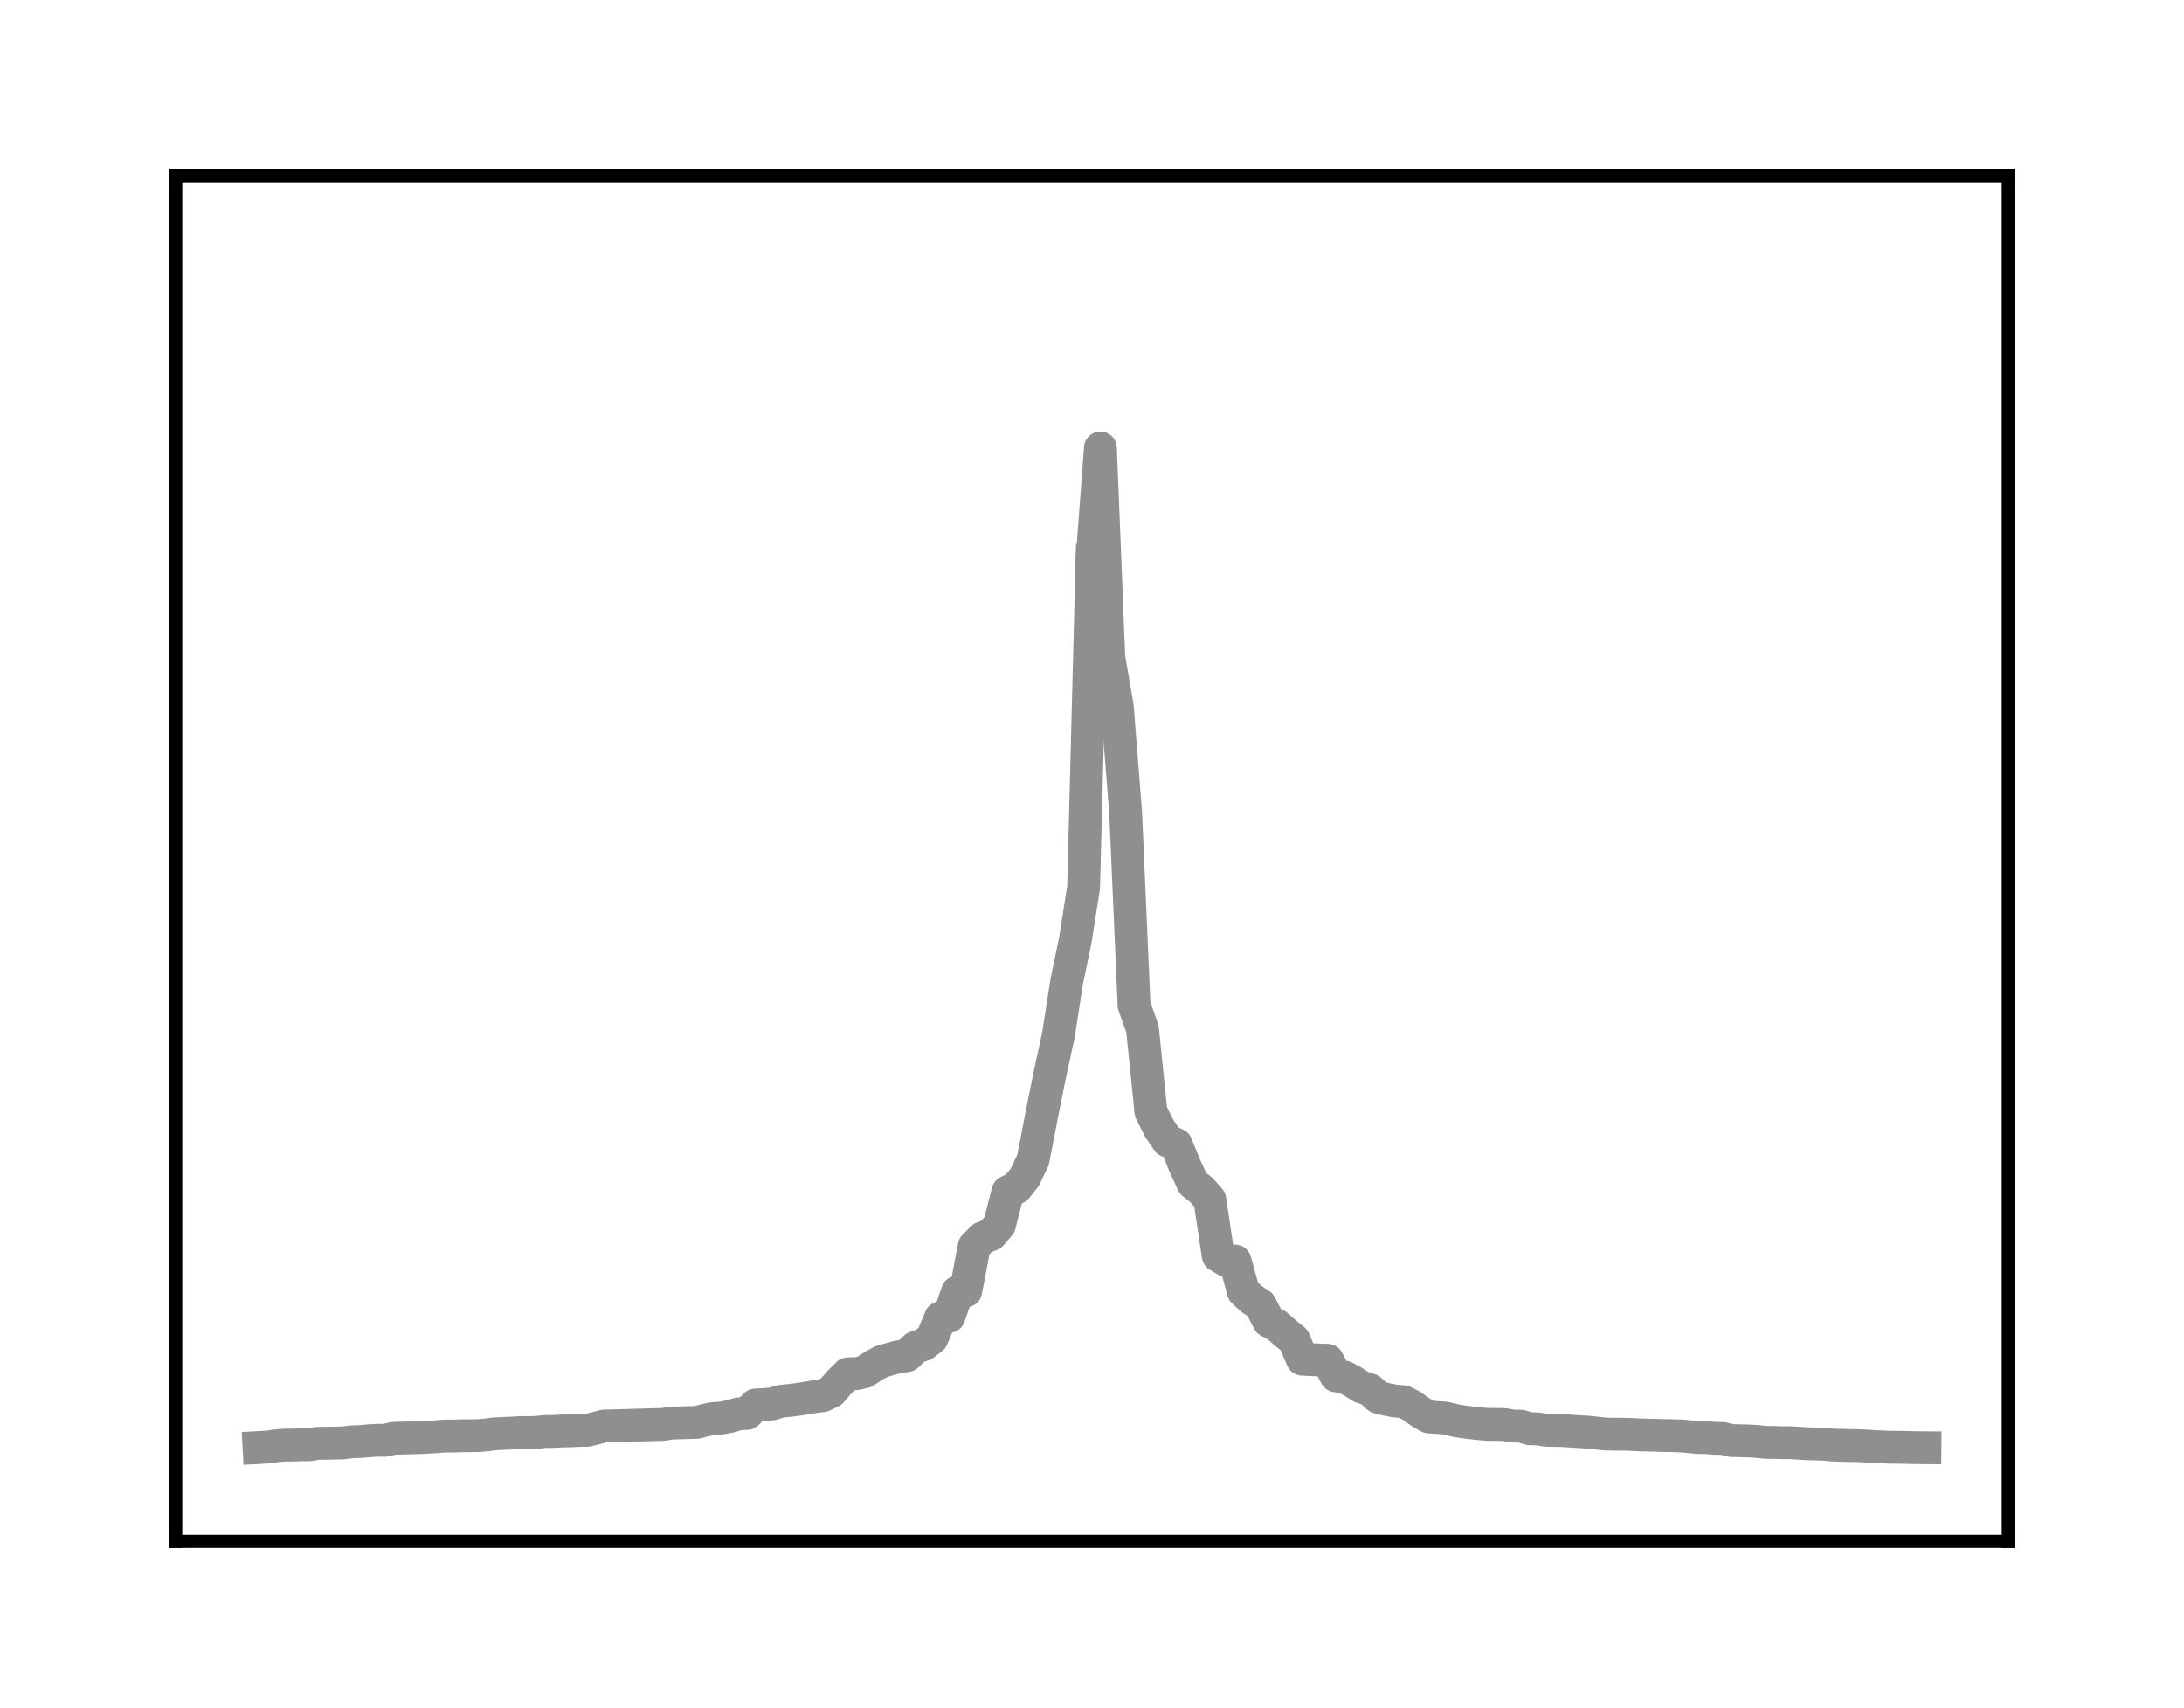
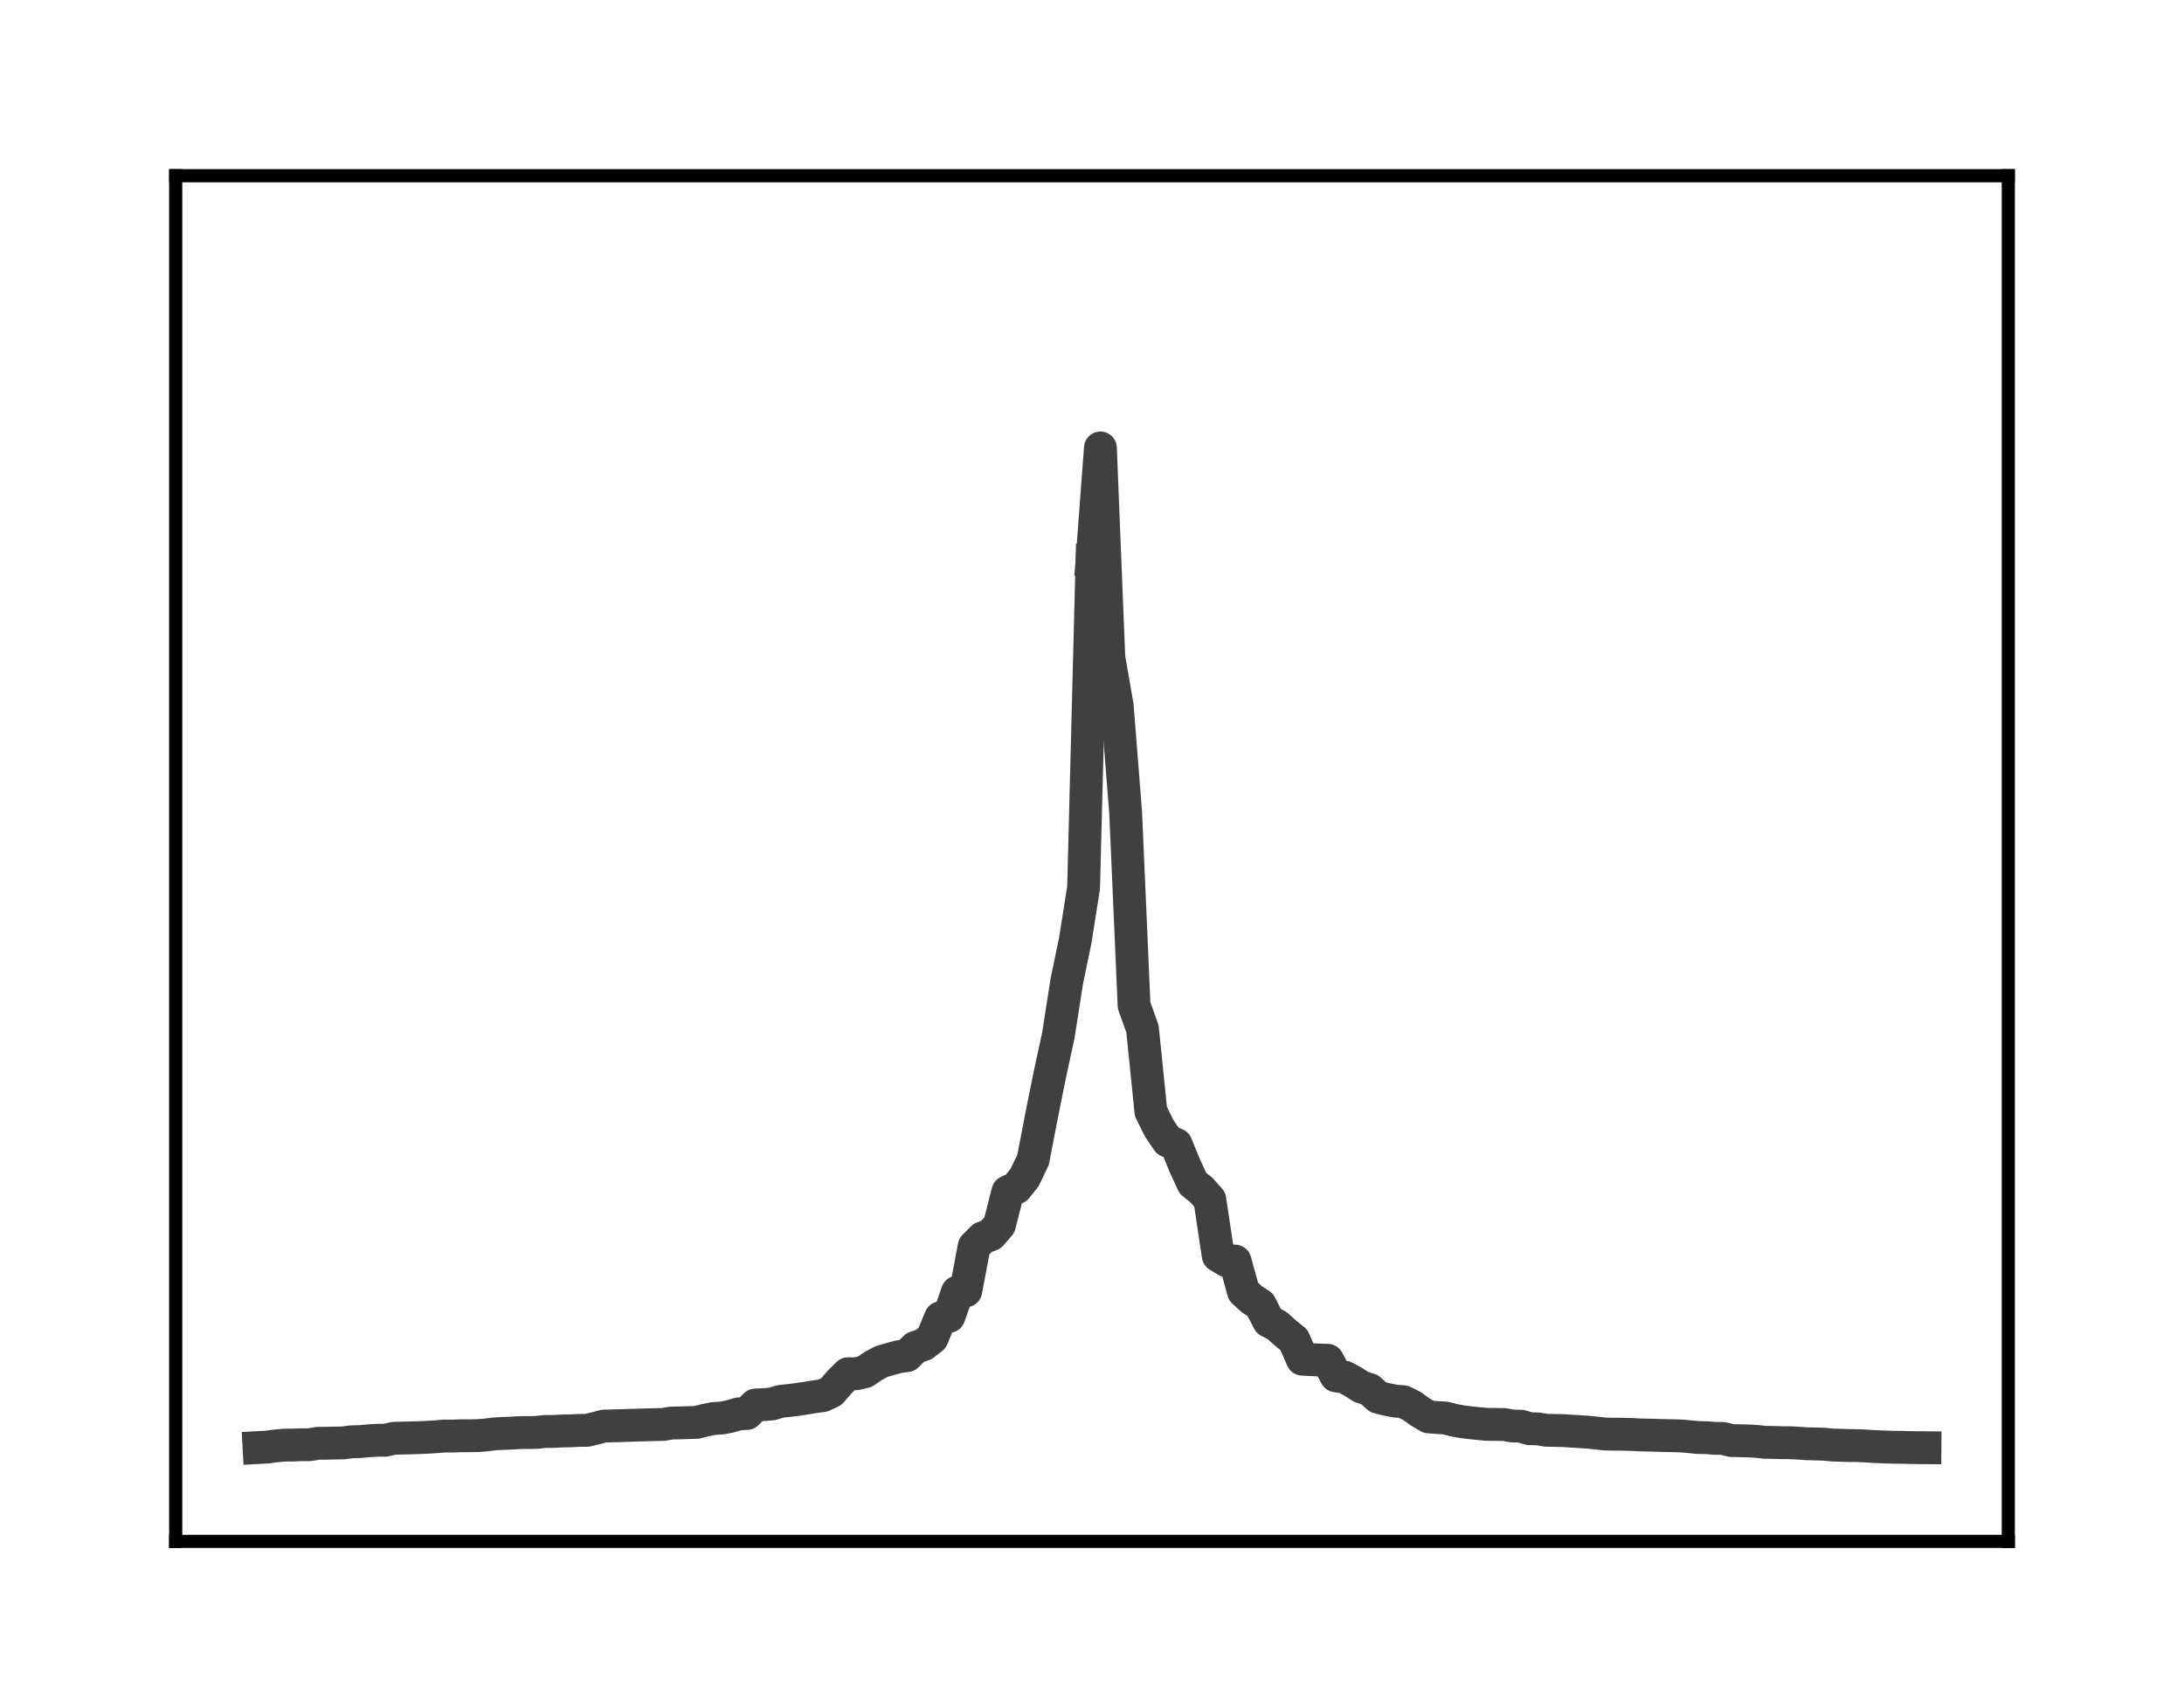
<svg xmlns="http://www.w3.org/2000/svg" height="104pt" version="1.1" viewBox="0 0 133 104" width="133pt">
  <defs>
    <style type="text/css">
*{stroke-linecap:butt;stroke-linejoin:round;}
  </style>
  </defs>
  <g id="figure_1">
    <g id="patch_1">
      <path d="M 0 104.56  L 133 104.56  L 133 0  L 0 0  z " style="fill:#ffffff;" />
    </g>
    <g id="axes_1">
      <g id="patch_2">
        <path d="M 10.7 93.86  L 122.3 93.86  L 122.3 10.7  L 10.7 10.7  z " style="fill:#ffffff;" />
      </g>
      <g id="matplotlib.axis_1" />
      <g id="matplotlib.axis_2" />
      <g id="line2d_1">
-         <path clip-path="url(#p5138a5ee44)" d="M 15.773 88.144  L 16.285 88.116  L 16.798 88.044  L 17.31 87.999  L 17.822 87.994  L 18.335 87.977  L 18.847 87.973  L 19.36 87.888  L 19.872 87.885  L 20.384 87.873  L 20.897 87.865  L 21.409 87.797  L 21.921 87.783  L 22.434 87.737  L 22.946 87.704  L 23.459 87.701  L 23.971 87.583  L 24.483 87.57  L 24.996 87.558  L 25.508 87.543  L 26.021 87.52  L 26.533 87.489  L 27.045 87.448  L 27.558 87.446  L 28.07 87.43  L 28.583 87.428  L 29.095 87.42  L 29.607 87.38  L 30.12 87.313  L 30.632 87.287  L 31.145 87.267  L 31.657 87.236  L 32.169 87.233  L 32.682 87.224  L 33.194 87.167  L 33.707 87.165  L 34.219 87.137  L 34.731 87.13  L 35.244 87.103  L 35.756 87.097  L 36.269 86.972  L 36.781 86.838  L 37.293 86.825  L 37.806 86.813  L 38.318 86.795  L 38.831 86.781  L 39.343 86.764  L 39.855 86.75  L 40.368 86.741  L 40.88 86.656  L 41.393 86.644  L 41.905 86.628  L 42.417 86.615  L 42.93 86.484  L 43.442 86.38  L 43.955 86.349  L 44.467 86.248  L 44.979 86.095  L 45.492 86.068  L 46.004 85.556  L 46.517 85.533  L 47.029 85.487  L 47.541 85.331  L 48.054 85.28  L 48.566 85.217  L 49.079 85.138  L 49.591 85.052  L 50.103 84.988  L 50.616 84.746  L 51.128 84.16  L 51.64 83.652  L 52.153 83.65  L 52.665 83.53  L 53.178 83.178  L 53.69 82.905  L 54.202 82.758  L 54.715 82.616  L 55.227 82.551  L 55.74 82.051  L 56.252 81.876  L 56.764 81.476  L 57.277 80.241  L 57.789 80.16  L 58.302 78.68  L 58.814 78.603  L 59.326 75.894  L 59.839 75.377  L 60.351 75.182  L 60.864 74.587  L 61.376 72.573  L 61.888 72.334  L 62.401 71.695  L 62.913 70.619  L 63.426 67.957  L 63.938 65.41  L 64.45 63.051  L 64.963 59.76  L 65.475 57.3  L 65.988 54.049  L 66.5 34.128  " style="fill:none;stroke:#8f8f8f;stroke-linecap:square;stroke-width:2;" />
+         <path clip-path="url(#p5edda30285)" d="M 15.773 88.144  L 16.285 88.116  L 16.798 88.044  L 17.31 87.999  L 17.822 87.994  L 18.335 87.977  L 18.847 87.973  L 19.36 87.888  L 19.872 87.885  L 20.384 87.873  L 20.897 87.865  L 21.409 87.797  L 21.921 87.783  L 22.434 87.737  L 22.946 87.704  L 23.459 87.701  L 23.971 87.583  L 24.483 87.57  L 24.996 87.558  L 25.508 87.543  L 26.021 87.52  L 26.533 87.489  L 27.045 87.448  L 27.558 87.446  L 28.07 87.43  L 28.583 87.428  L 29.095 87.42  L 29.607 87.38  L 30.12 87.313  L 30.632 87.287  L 31.145 87.267  L 31.657 87.236  L 32.169 87.233  L 32.682 87.224  L 33.194 87.167  L 33.707 87.165  L 34.219 87.137  L 34.731 87.13  L 35.244 87.103  L 35.756 87.097  L 36.269 86.972  L 36.781 86.838  L 37.293 86.825  L 37.806 86.813  L 38.318 86.795  L 38.831 86.781  L 39.343 86.764  L 39.855 86.75  L 40.368 86.741  L 40.88 86.656  L 41.393 86.644  L 41.905 86.628  L 42.417 86.615  L 42.93 86.484  L 43.442 86.38  L 43.955 86.349  L 44.467 86.248  L 44.979 86.095  L 45.492 86.068  L 46.004 85.556  L 46.517 85.533  L 47.029 85.487  L 47.541 85.331  L 48.054 85.28  L 48.566 85.217  L 49.079 85.138  L 49.591 85.052  L 50.103 84.988  L 50.616 84.746  L 51.128 84.16  L 51.64 83.652  L 52.153 83.65  L 52.665 83.53  L 53.178 83.178  L 53.69 82.905  L 54.202 82.758  L 54.715 82.616  L 55.227 82.551  L 55.74 82.051  L 56.252 81.876  L 56.764 81.476  L 57.277 80.241  L 57.789 80.16  L 58.302 78.68  L 58.814 78.603  L 59.326 75.894  L 59.839 75.377  L 60.351 75.182  L 60.864 74.587  L 61.376 72.573  L 61.888 72.334  L 62.401 71.695  L 62.913 70.619  L 63.426 67.957  L 63.938 65.41  L 64.45 63.051  L 64.963 59.76  L 65.475 57.3  L 65.988 54.049  L 66.5 34.128  " style="fill:none;stroke:#404040;stroke-linecap:square;stroke-width:2;" />
      </g>
      <g id="line2d_2">
-         <path clip-path="url(#p5138a5ee44)" d="M 66.5 34.128  L 67.012 27.277  L 67.525 40.035  L 68.037 42.991  L 68.55 49.498  L 69.062 61.223  L 69.574 62.649  L 70.087 67.69  L 70.599 68.718  L 71.112 69.476  L 71.624 69.688  L 72.136 70.95  L 72.649 72.058  L 73.161 72.461  L 73.674 73.046  L 74.186 76.459  L 74.698 76.771  L 75.211 76.79  L 75.723 78.646  L 76.236 79.116  L 76.748 79.453  L 77.26 80.45  L 77.773 80.719  L 78.285 81.177  L 78.798 81.592  L 79.31 82.766  L 79.822 82.793  L 80.335 82.815  L 80.847 82.832  L 81.36 83.78  L 81.872 83.854  L 82.384 84.128  L 82.897 84.455  L 83.409 84.62  L 83.921 85.083  L 84.434 85.212  L 84.946 85.314  L 85.459 85.353  L 85.971 85.608  L 86.483 85.976  L 86.996 86.278  L 87.508 86.318  L 88.021 86.348  L 88.533 86.481  L 89.045 86.574  L 89.558 86.638  L 90.07 86.692  L 90.583 86.734  L 91.095 86.739  L 91.607 86.745  L 92.12 86.836  L 92.632 86.847  L 93.145 87  L 93.657 87.011  L 94.169 87.095  L 94.682 87.104  L 95.194 87.114  L 95.707 87.149  L 96.219 87.178  L 96.731 87.213  L 97.244 87.266  L 97.756 87.322  L 98.269 87.334  L 98.781 87.334  L 99.293 87.347  L 99.806 87.375  L 100.318 87.387  L 100.831 87.399  L 101.343 87.416  L 101.855 87.423  L 102.368 87.44  L 102.88 87.484  L 103.393 87.536  L 103.905 87.544  L 104.417 87.585  L 104.93 87.592  L 105.442 87.72  L 105.955 87.732  L 106.467 87.743  L 106.979 87.772  L 107.492 87.828  L 108.004 87.834  L 108.517 87.849  L 109.029 87.854  L 109.541 87.881  L 110.054 87.917  L 110.566 87.927  L 111.079 87.943  L 111.591 87.992  L 112.103 88.008  L 112.616 88.024  L 113.128 88.027  L 113.64 88.053  L 114.153 88.086  L 114.665 88.108  L 115.178 88.128  L 115.69 88.13  L 116.202 88.142  L 116.715 88.153  L 117.227 88.157  " style="fill:none;stroke:#8f8f8f;stroke-linecap:square;stroke-width:2;" />
+         <path clip-path="url(#p5edda30285)" d="M 66.5 34.128  L 67.012 27.277  L 67.525 40.035  L 68.037 42.991  L 68.55 49.498  L 69.062 61.223  L 69.574 62.649  L 70.087 67.69  L 70.599 68.718  L 71.112 69.476  L 71.624 69.688  L 72.136 70.95  L 72.649 72.058  L 73.161 72.461  L 73.674 73.046  L 74.186 76.459  L 74.698 76.771  L 75.211 76.79  L 75.723 78.646  L 76.236 79.116  L 76.748 79.453  L 77.26 80.45  L 77.773 80.719  L 78.285 81.177  L 78.798 81.592  L 79.31 82.766  L 79.822 82.793  L 80.335 82.815  L 80.847 82.832  L 81.36 83.78  L 81.872 83.854  L 82.384 84.128  L 82.897 84.455  L 83.409 84.62  L 83.921 85.083  L 84.434 85.212  L 84.946 85.314  L 85.459 85.353  L 85.971 85.608  L 86.483 85.976  L 86.996 86.278  L 87.508 86.318  L 88.021 86.348  L 88.533 86.481  L 89.045 86.574  L 89.558 86.638  L 90.07 86.692  L 90.583 86.734  L 91.095 86.739  L 91.607 86.745  L 92.12 86.836  L 92.632 86.847  L 93.145 87  L 93.657 87.011  L 94.169 87.095  L 94.682 87.104  L 95.194 87.114  L 95.707 87.149  L 96.219 87.178  L 96.731 87.213  L 97.244 87.266  L 97.756 87.322  L 98.269 87.334  L 98.781 87.334  L 99.293 87.347  L 99.806 87.375  L 100.318 87.387  L 100.831 87.399  L 101.343 87.416  L 101.855 87.423  L 102.368 87.44  L 102.88 87.484  L 103.393 87.536  L 103.905 87.544  L 104.417 87.585  L 104.93 87.592  L 105.442 87.72  L 105.955 87.732  L 106.467 87.743  L 106.979 87.772  L 107.492 87.828  L 108.004 87.834  L 108.517 87.849  L 109.029 87.854  L 109.541 87.881  L 110.054 87.917  L 110.566 87.927  L 111.079 87.943  L 111.591 87.992  L 112.103 88.008  L 112.616 88.024  L 113.128 88.027  L 113.64 88.053  L 114.153 88.086  L 114.665 88.108  L 115.178 88.128  L 115.69 88.13  L 116.202 88.142  L 116.715 88.153  L 117.227 88.157  " style="fill:none;stroke:#404040;stroke-linecap:square;stroke-width:2;" />
      </g>
      <g id="patch_3">
        <path d="M 10.7 93.86  L 10.7 10.7  " style="fill:none;stroke:#000000;stroke-linecap:square;stroke-linejoin:miter;stroke-width:0.8;" />
      </g>
      <g id="patch_4">
        <path d="M 122.3 93.86  L 122.3 10.7  " style="fill:none;stroke:#000000;stroke-linecap:square;stroke-linejoin:miter;stroke-width:0.8;" />
      </g>
      <g id="patch_5">
        <path d="M 10.7 93.86  L 122.3 93.86  " style="fill:none;stroke:#000000;stroke-linecap:square;stroke-linejoin:miter;stroke-width:0.8;" />
      </g>
      <g id="patch_6">
        <path d="M 10.7 10.7  L 122.3 10.7  " style="fill:none;stroke:#000000;stroke-linecap:square;stroke-linejoin:miter;stroke-width:0.8;" />
      </g>
    </g>
  </g>
  <defs>
-     <clipPath id="p5138a5ee44">
+     <clipPath id="p5edda30285">
      <rect height="83.16" width="111.6" x="10.7" y="10.7" />
    </clipPath>
  </defs>
</svg>
